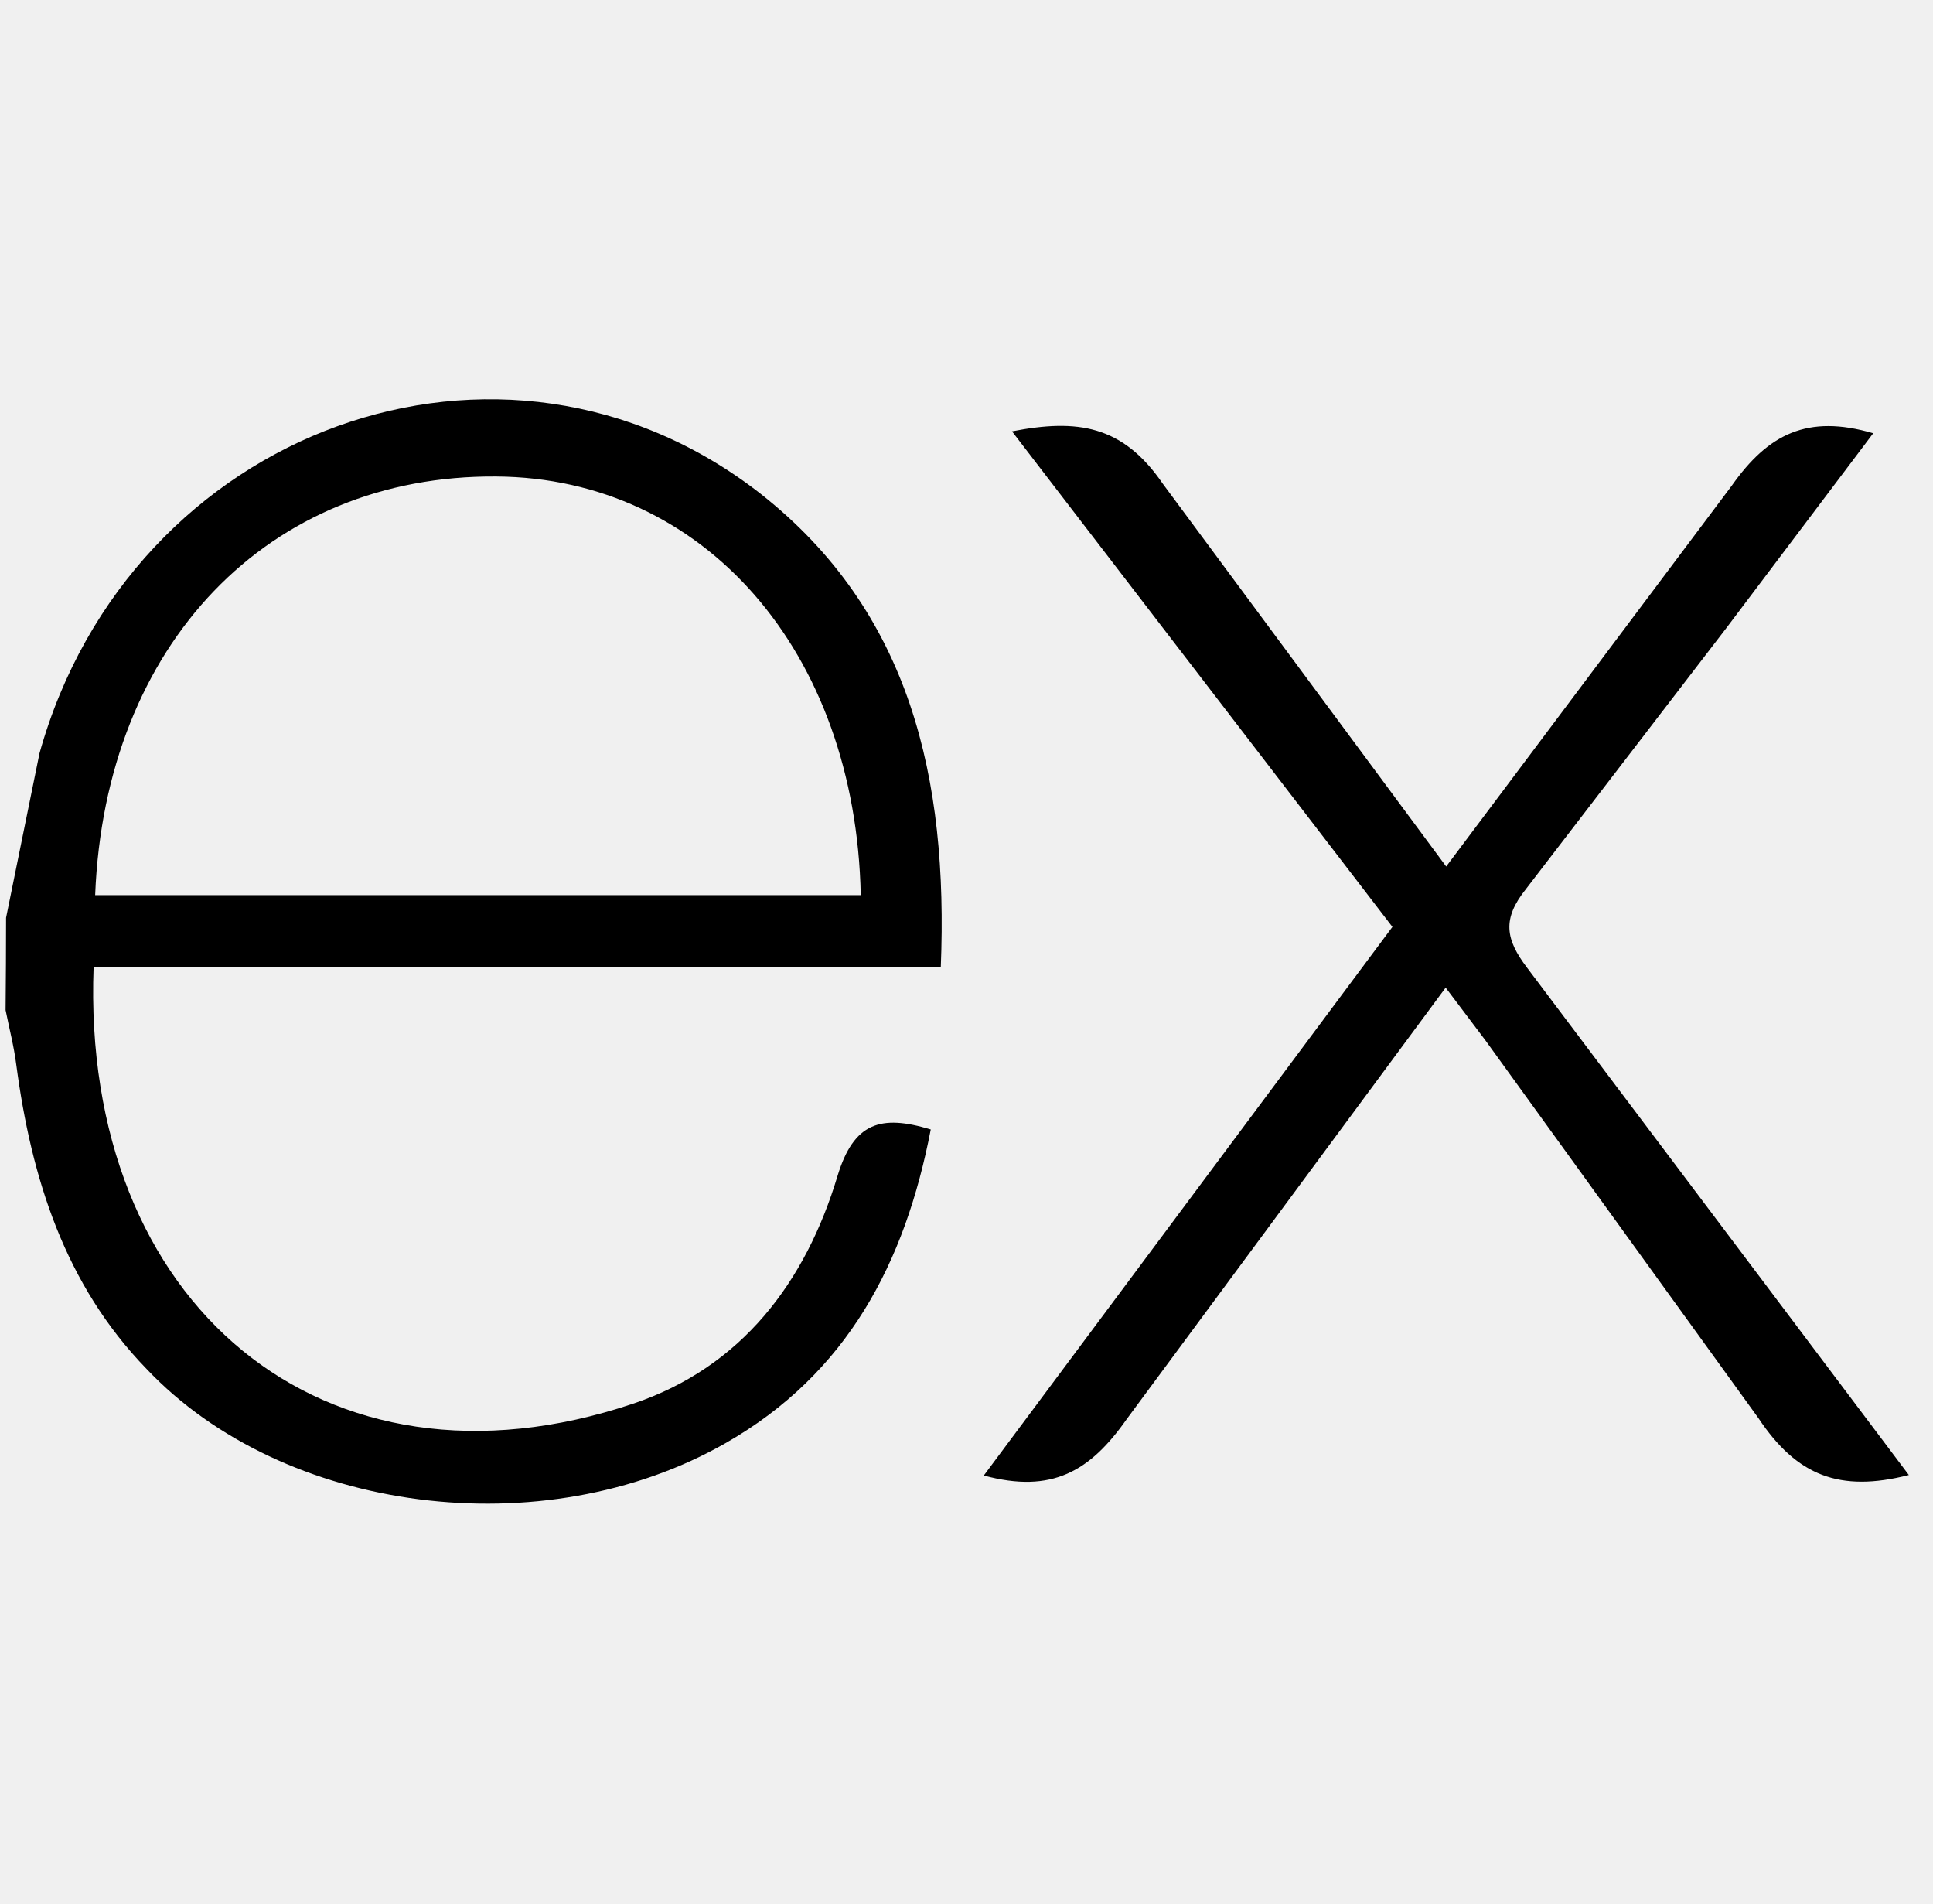
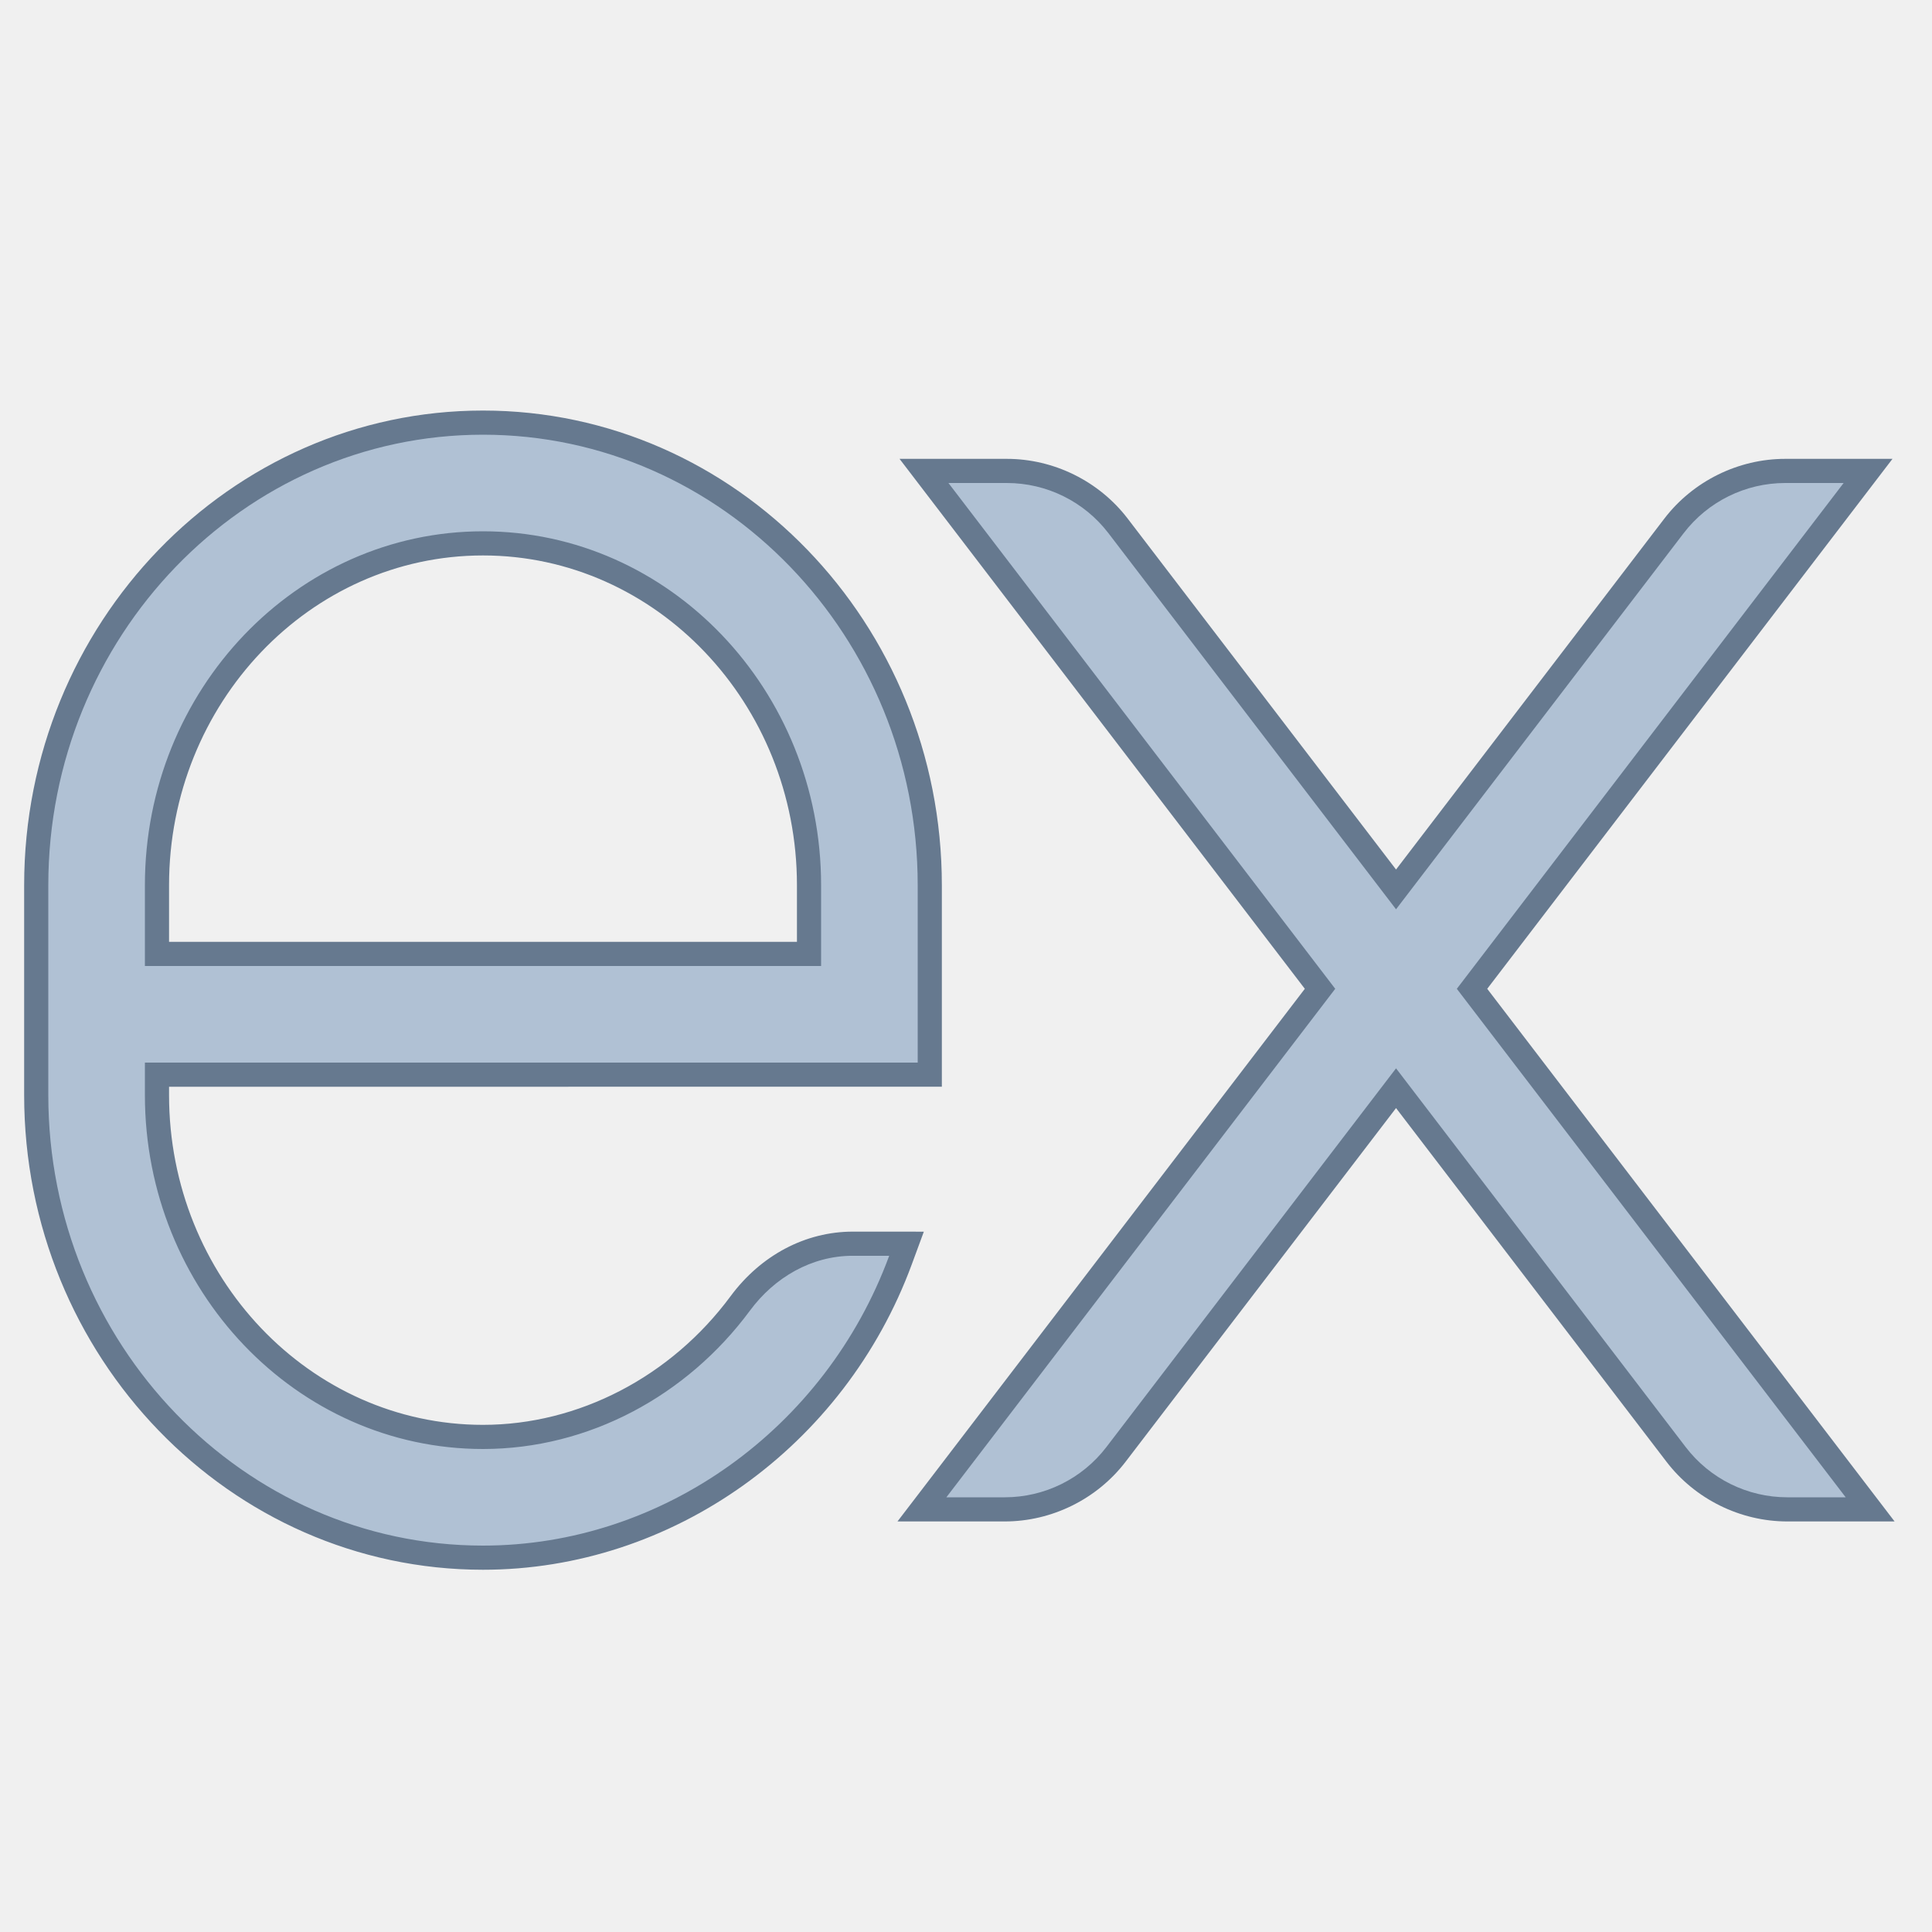
- <svg xmlns="http://www.w3.org/2000/svg" width="65" height="64" viewBox="0 0 65 64" fill="none">
-   <g clip-path="url(#clip0_316_300)">
-     <path d="M64.188 49.59C61.86 50.182 60.42 49.616 59.128 47.676L49.94 34.964L48.612 33.204L37.882 47.718C36.656 49.464 35.37 50.224 33.082 49.606L46.822 31.162L34.03 14.502C36.23 14.074 37.75 14.292 39.1 16.262L48.63 29.132L58.23 16.332C59.46 14.586 60.782 13.922 62.99 14.566L58.03 21.142L51.31 29.892C50.51 30.892 50.62 31.576 51.356 32.542L64.188 49.59ZM0.204 30.854L1.328 25.326C4.388 14.386 16.928 9.84 25.576 16.6C30.63 20.576 31.886 26.2 31.636 32.5H3.148C2.72 43.84 10.882 50.684 21.288 47.192C24.938 45.966 27.088 43.108 28.164 39.532C28.71 37.74 29.614 37.46 31.298 37.972C30.438 42.444 28.498 46.18 24.398 48.518C18.272 52.018 9.528 50.886 4.928 46.022C2.188 43.2 1.056 39.624 0.548 35.8C0.468 35.168 0.308 34.566 0.188 33.96C0.198 32.925 0.204 31.891 0.204 30.856V30.854ZM3.2 30.094H28.944C28.776 21.894 23.67 16.07 16.692 16.02C9.032 15.96 3.532 21.646 3.2 30.094Z" fill="black" />
+ <svg xmlns="http://www.w3.org/2000/svg" viewBox="0 0 80 80" width="80px" height="80px" baseProfile="basic">
+   <path fill="#b0c1d4" d="M74.01,62.5c-1.795,0-3.517-0.852-4.607-2.277L57.807,45.06L46.211,60.223 c-1.09,1.426-2.812,2.277-4.607,2.277h-3.428L54.66,40.944L38.261,19.5h3.428c1.795,0,3.518,0.851,4.607,2.276l11.51,15.052 l11.51-15.052c1.09-1.426,2.812-2.276,4.607-2.276h3.428L60.954,40.944L77.438,62.5H74.01z" />
+   <path fill="#66798f" d="M76.341,20L60.324,40.944L76.426,62H74.01c-1.651,0-3.207-0.769-4.21-2.081L57.807,44.237 L45.814,59.919C44.811,61.231,43.254,62,41.604,62h-2.417l16.102-21.056L39.273,20h2.417c1.651,0,3.207,0.769,4.21,2.081 l11.907,15.571l11.907-15.571C70.717,20.769,72.273,20,73.924,20H76.341 M78.364,19h-2.024h-2.417c-1.949,0-3.82,0.925-5.005,2.473 L57.807,36.005L46.694,21.473C45.51,19.925,43.639,19,41.689,19h-2.417h-2.024l1.229,1.607L54.03,40.944L38.393,61.393L37.163,63 h2.024h2.417c1.949,0,3.82-0.925,5.005-2.473l11.198-14.644l11.198,14.644C70.189,62.075,72.06,63,74.01,63h2.417h2.024 l-1.229-1.607L61.583,40.944l15.552-20.337L78.364,19L78.364,19z" />
+   <g>
+     <path fill="#b0c1d4" d="M20,64.5c-10.201,0-18.5-8.594-18.5-19.156v-8.689C1.5,26.093,9.799,17.5,20,17.5 s18.5,8.593,18.5,19.154v7.845L6.5,44.5v0.844C6.5,53.15,12.556,59.5,20,59.5c4.111,0,8.093-2.067,10.653-5.529 c1.161-1.571,2.86-2.472,4.661-2.472h1.711l0.204,0.204l0.134,0.268l-0.075,0.203C34.571,59.547,27.624,64.5,20,64.5z M33.5,39.5 v-2.846C33.5,28.85,27.444,22.5,20,22.5S6.5,28.85,6.5,36.655V39.5H33.5z" />
+     <path fill="#66798f" d="M20,18c9.925,0,18,8.369,18,18.654v7.345L6,44v1.344C6,53.426,12.28,60,20,60 c4.376,0,8.446-2.203,11.055-5.732c1.016-1.374,2.55-2.269,4.259-2.269l1.505,0C36.819,52,36.819,52,36.819,52.001 C34.175,59.176,27.411,64,20,64c-9.925,0-18-8.369-18-18.656v-8.689C2,26.369,10.075,18,20,18 M6,40h28v-3.346 C34,28.574,27.72,22,20,22S6,28.574,6,36.654V40 M20,17C9.523,17,1,25.817,1,36.654v8.689C1,56.182,9.523,65,20,65 c7.832,0,14.968-5.085,17.758-12.653l0.496-1.346l-1.435-0.002l-1.505,0c-1.961,0-3.806,0.975-5.063,2.675 C27.785,57.009,23.953,59,20,59c-7.168,0-13-6.126-13-13.656V45l31-0.001l1,0v-1v-7.345C39,25.817,30.477,17,20,17L20,17z M7,39 v-2.346C7,29.125,12.832,23,20,23s13,6.125,13,13.654V39H7L7,39z" />
  </g>
-   <defs>
-     <clipPath id="clip0_316_300">
-       <rect width="64" height="64" fill="white" transform="translate(0.187744)" />
-     </clipPath>
-   </defs>
</svg>
